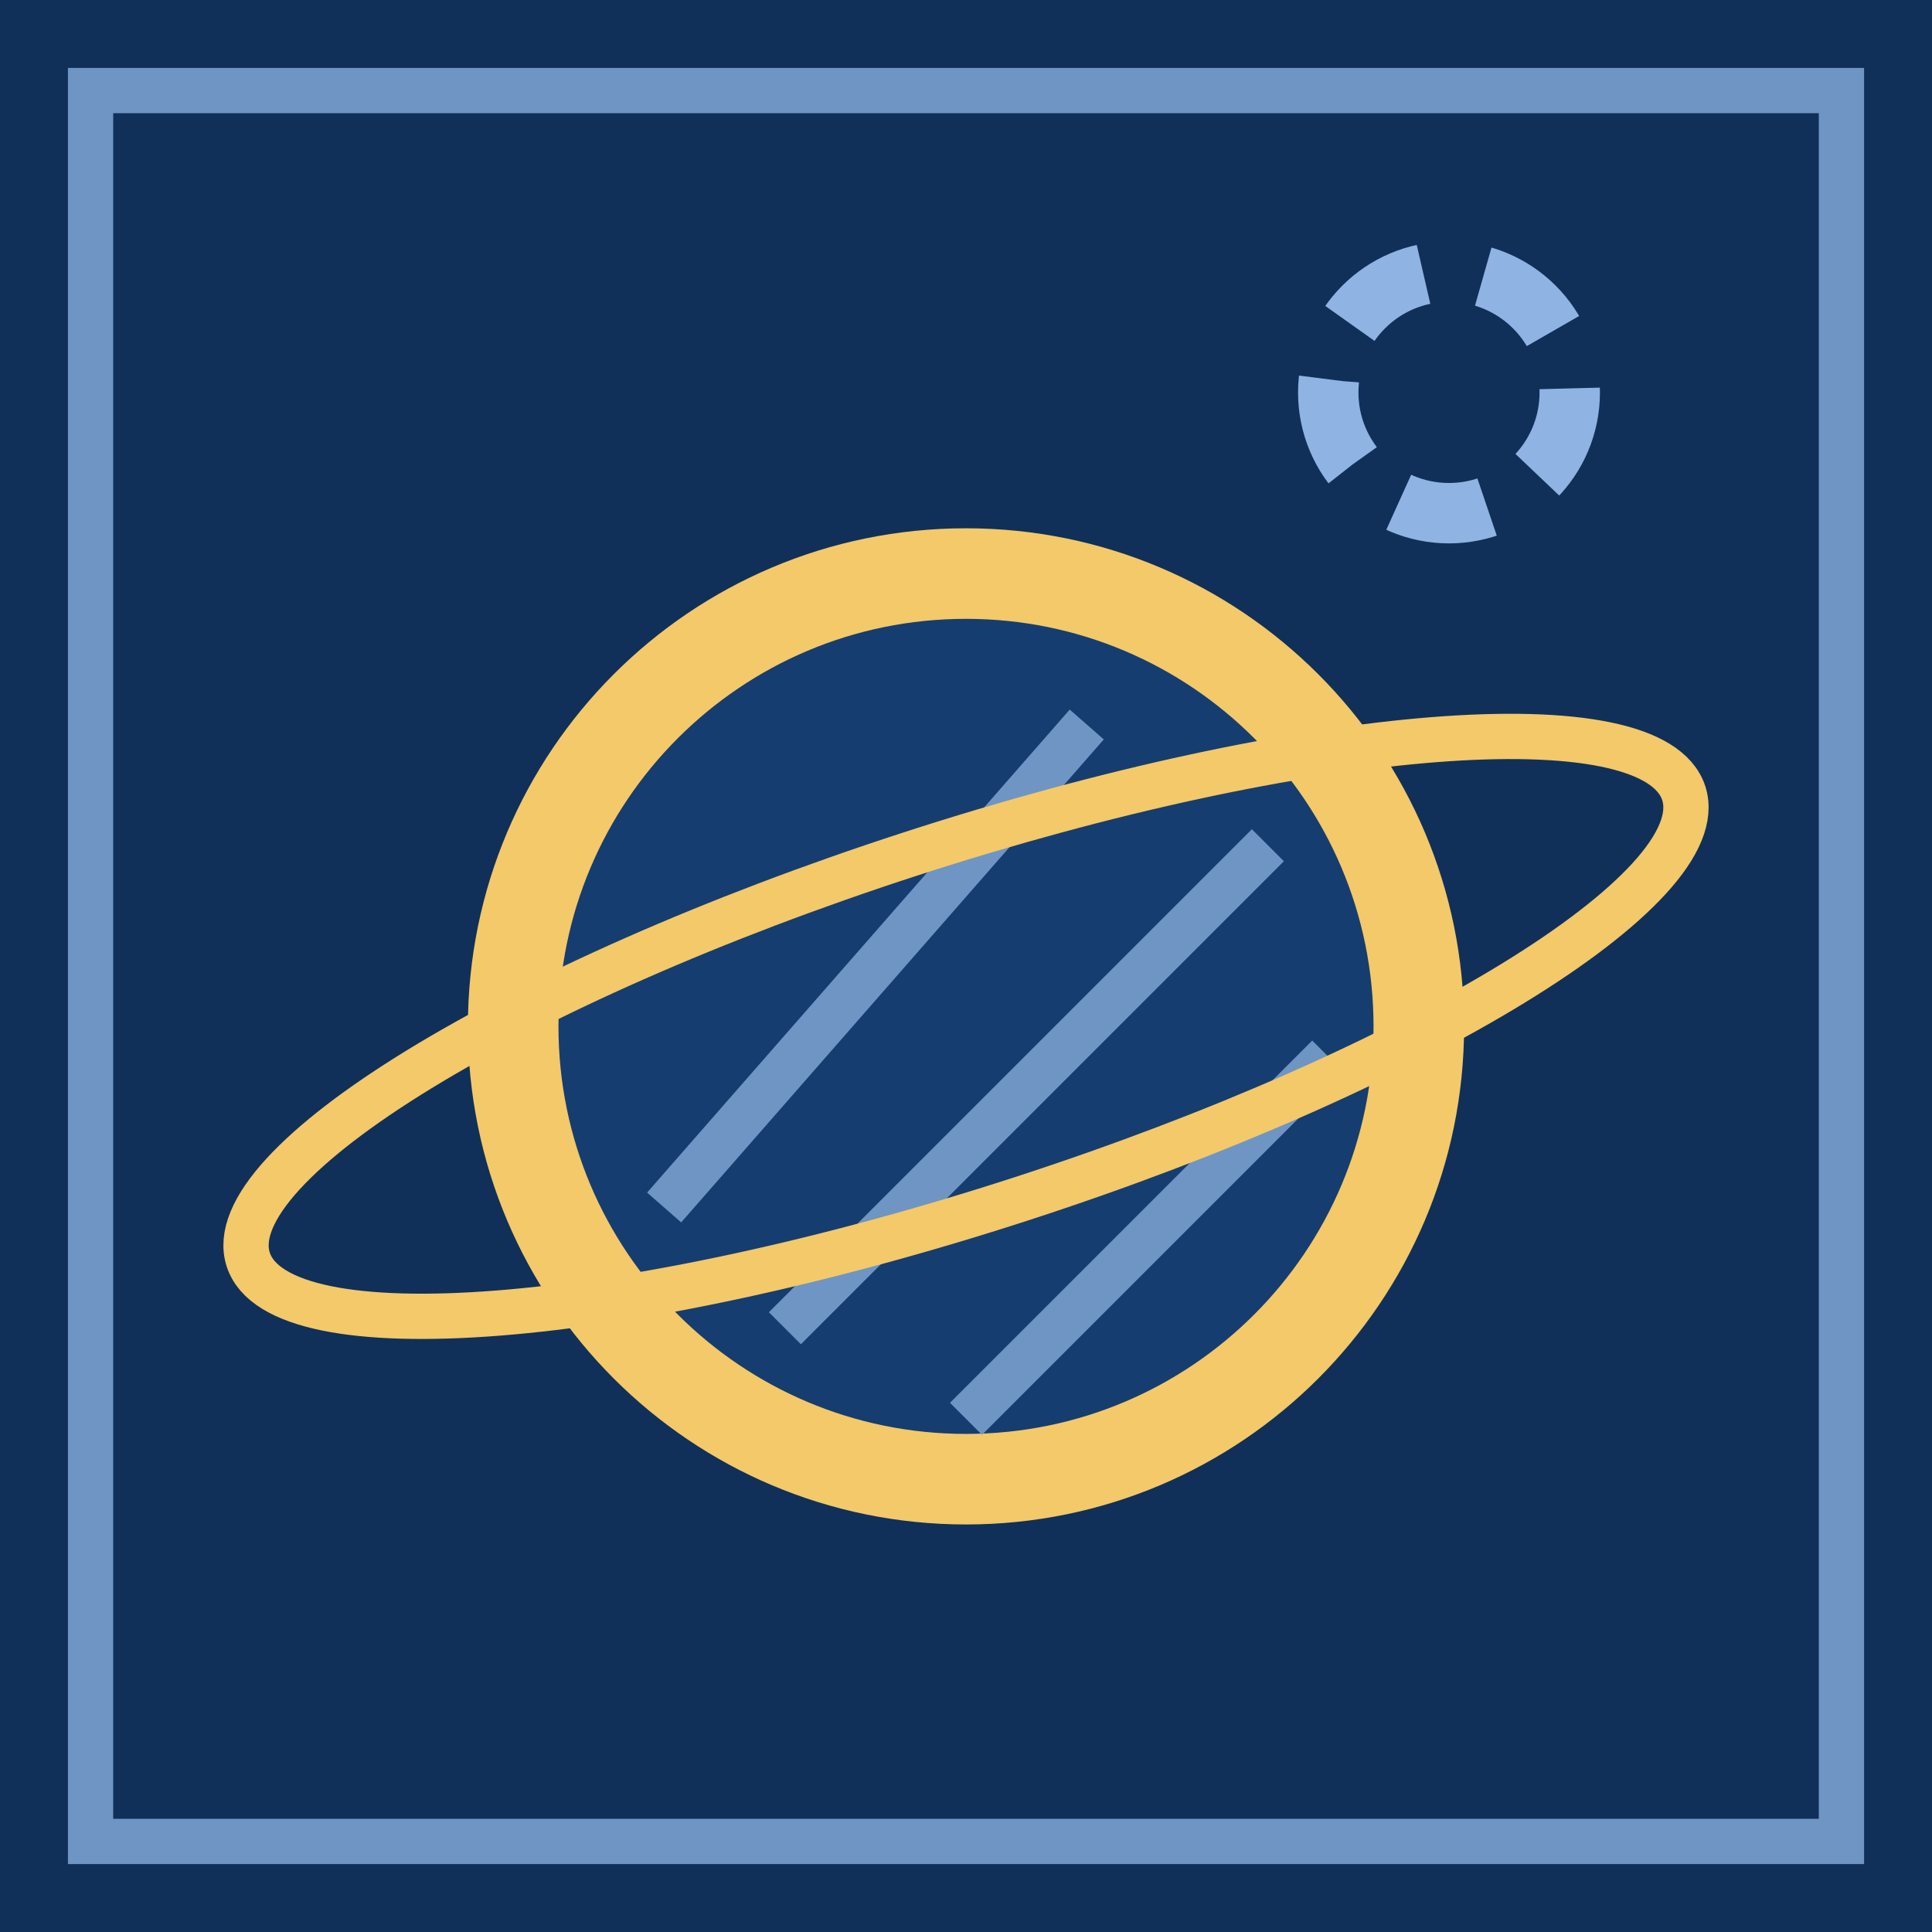
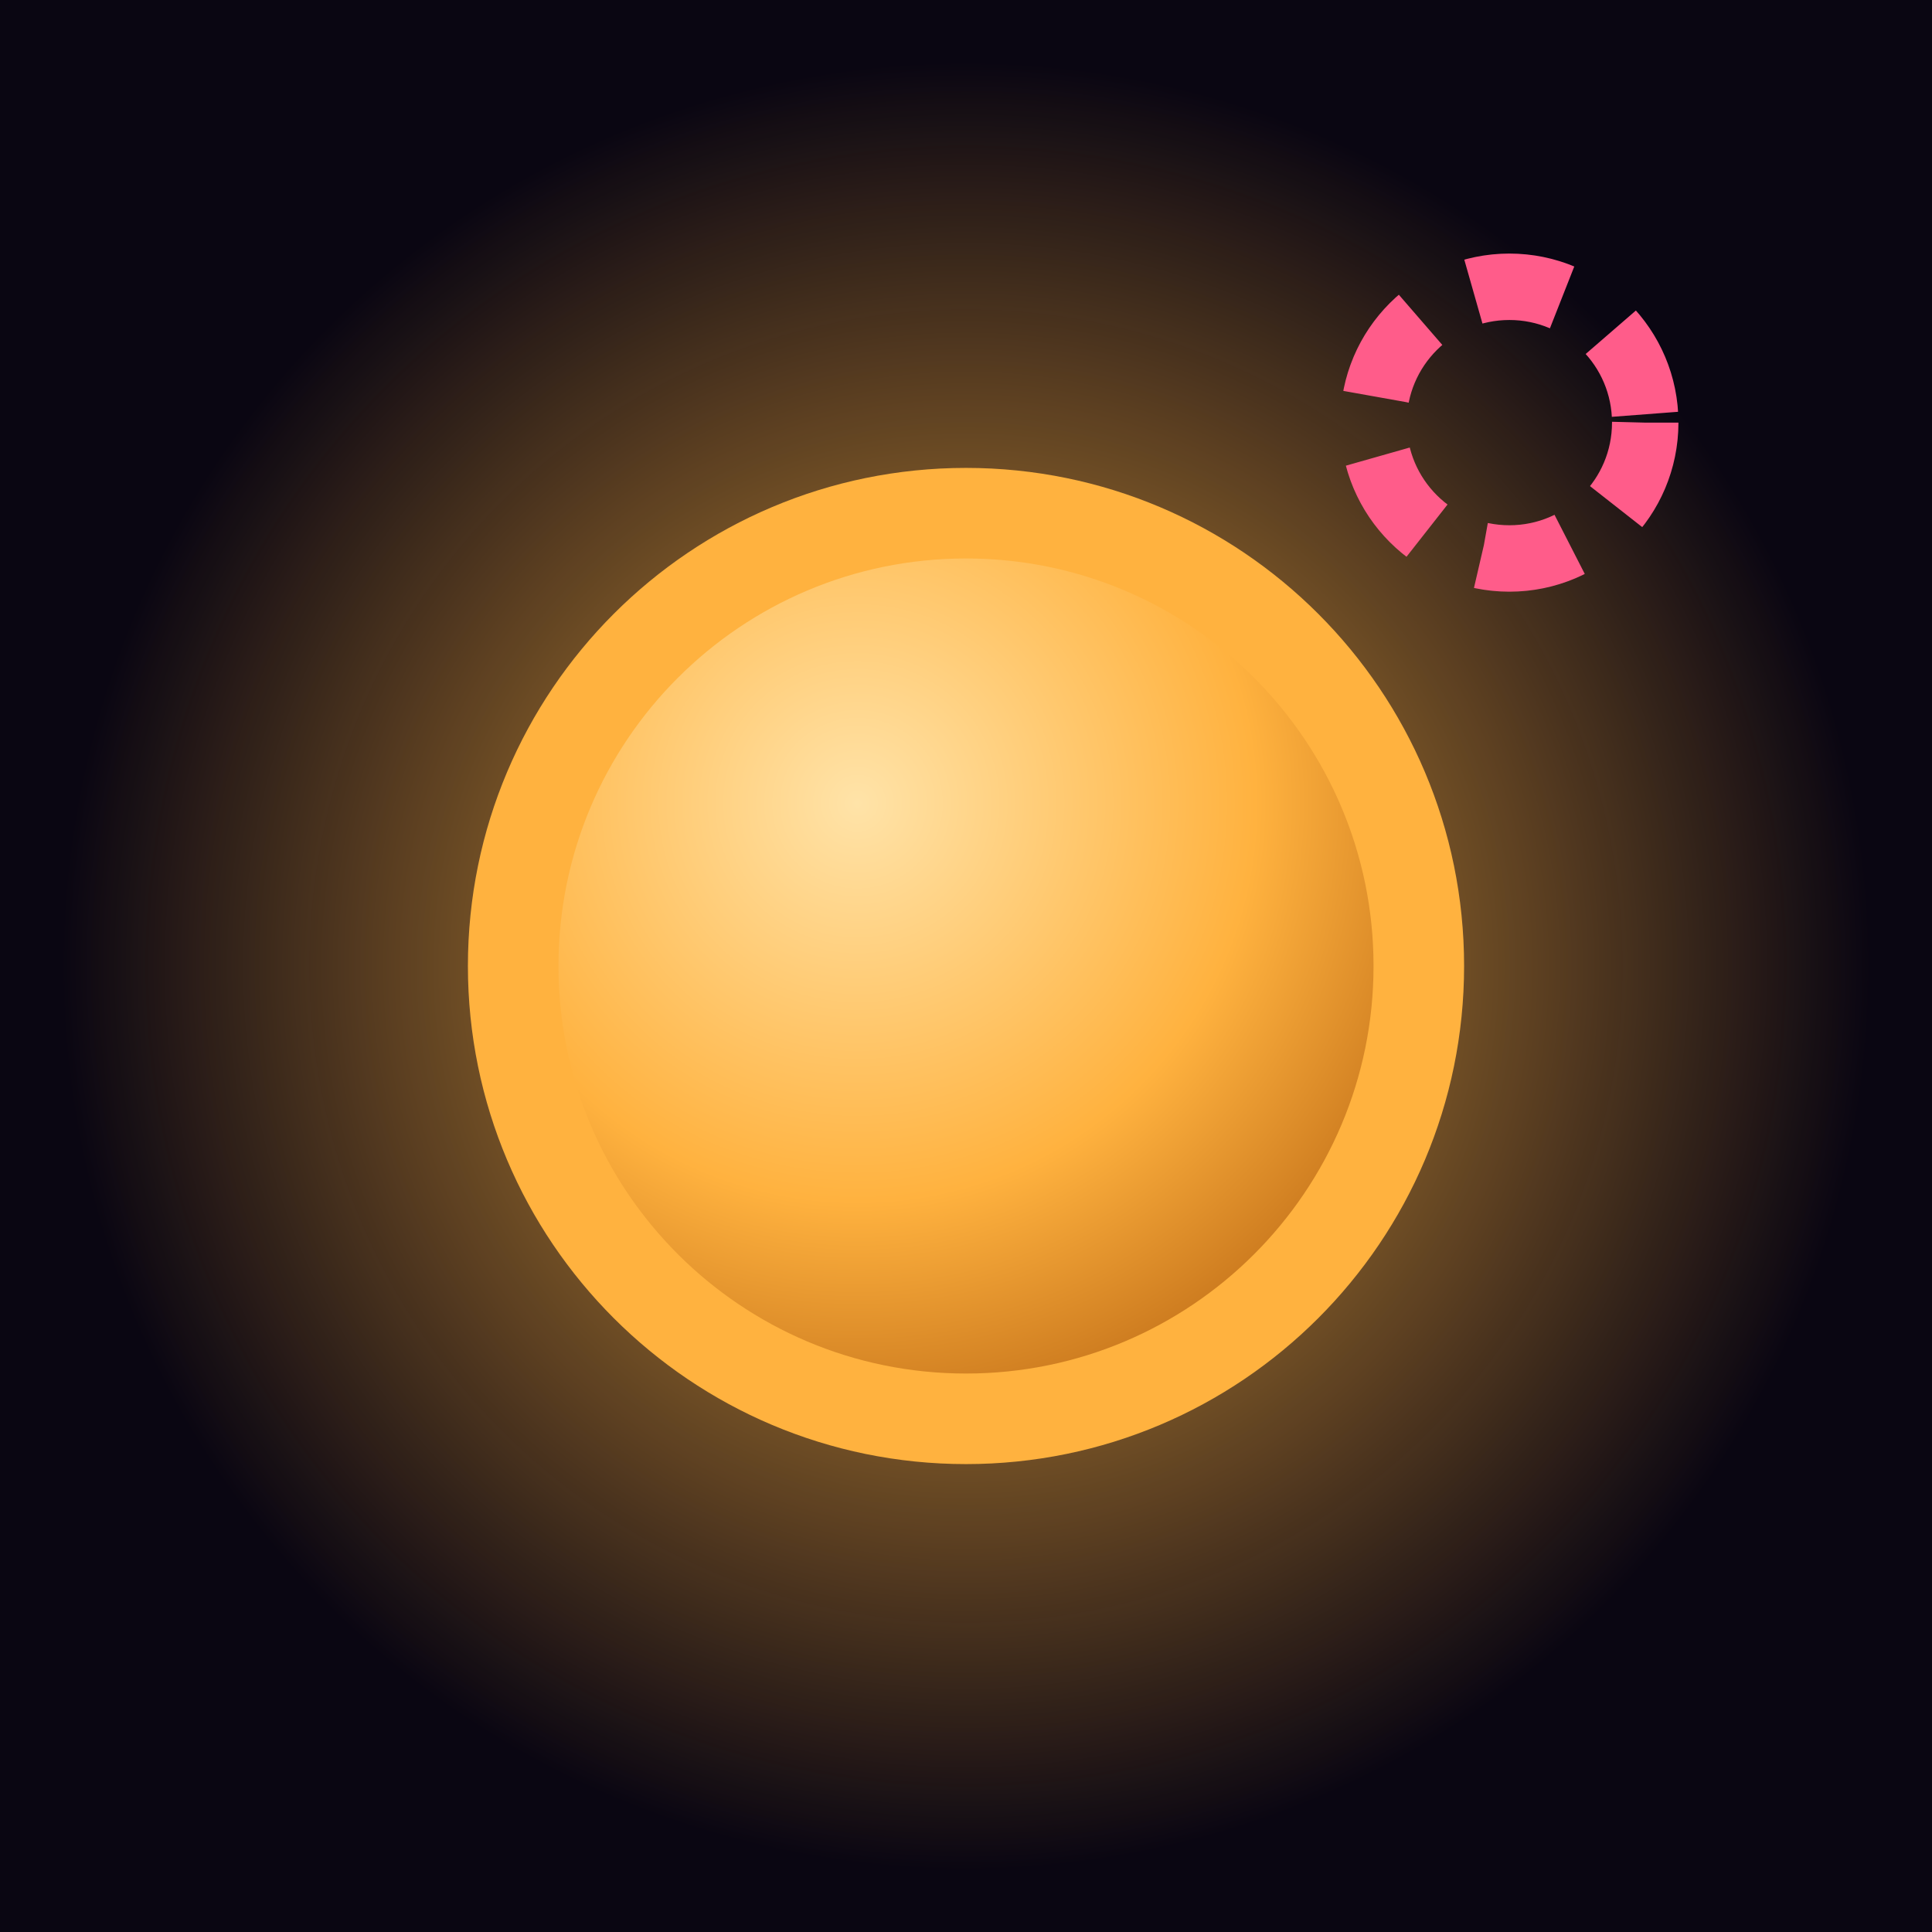
<svg xmlns="http://www.w3.org/2000/svg" viewBox="0 0 64 64" width="64" height="64">
-   <rect width="64" height="64" fill="#10305A" />
-   <rect x="3" y="3" width="58" height="58" fill="none" stroke="#6F95C4" stroke-width="1.5" />
-   <circle cx="32" cy="34" r="15" fill="#163D70" stroke="#F3C969" stroke-width="3" />
-   <path d="M22 40L36 24M26 44L42 28M32 47L44 35" stroke="#6F95C4" stroke-width="1.5" />
-   <ellipse cx="32" cy="34" rx="25" ry="6" fill="none" stroke="#F3C969" stroke-width="1.5" transform="rotate(-18 32 34)" />
-   <circle cx="48" cy="13" r="4" fill="none" stroke="#8FB4E3" stroke-width="2" stroke-dasharray="3 2" />
+   <defs>
+     <radialGradient id="g" cx=".38" cy=".32" r=".8">
+       <stop offset="0" stop-color="#FFE3A8" />
+       <stop offset=".55" stop-color="#FFB23F" />
+       <stop offset="1" stop-color="#B25E0E" />
+     </radialGradient>
+     <radialGradient id="h" cx=".5" cy=".5" r=".5">
+       <stop offset=".45" stop-color="#FFB23F" stop-opacity=".5" />
+       <stop offset="1" stop-color="#FFB23F" stop-opacity="0" />
+     </radialGradient>
+   </defs>
+   <rect width="64" height="64" fill="#0A0612" />
+   <circle cx="32" cy="32" r="30" fill="url(#h)" />
+   <circle cx="32" cy="32" r="15" fill="url(#g)" stroke="#FFB23F" stroke-width="3" />
+   <circle cx="50" cy="14" r="4.5" fill="none" stroke="#FF5C8A" stroke-width="2.2" stroke-dasharray="3 2" />
</svg>
